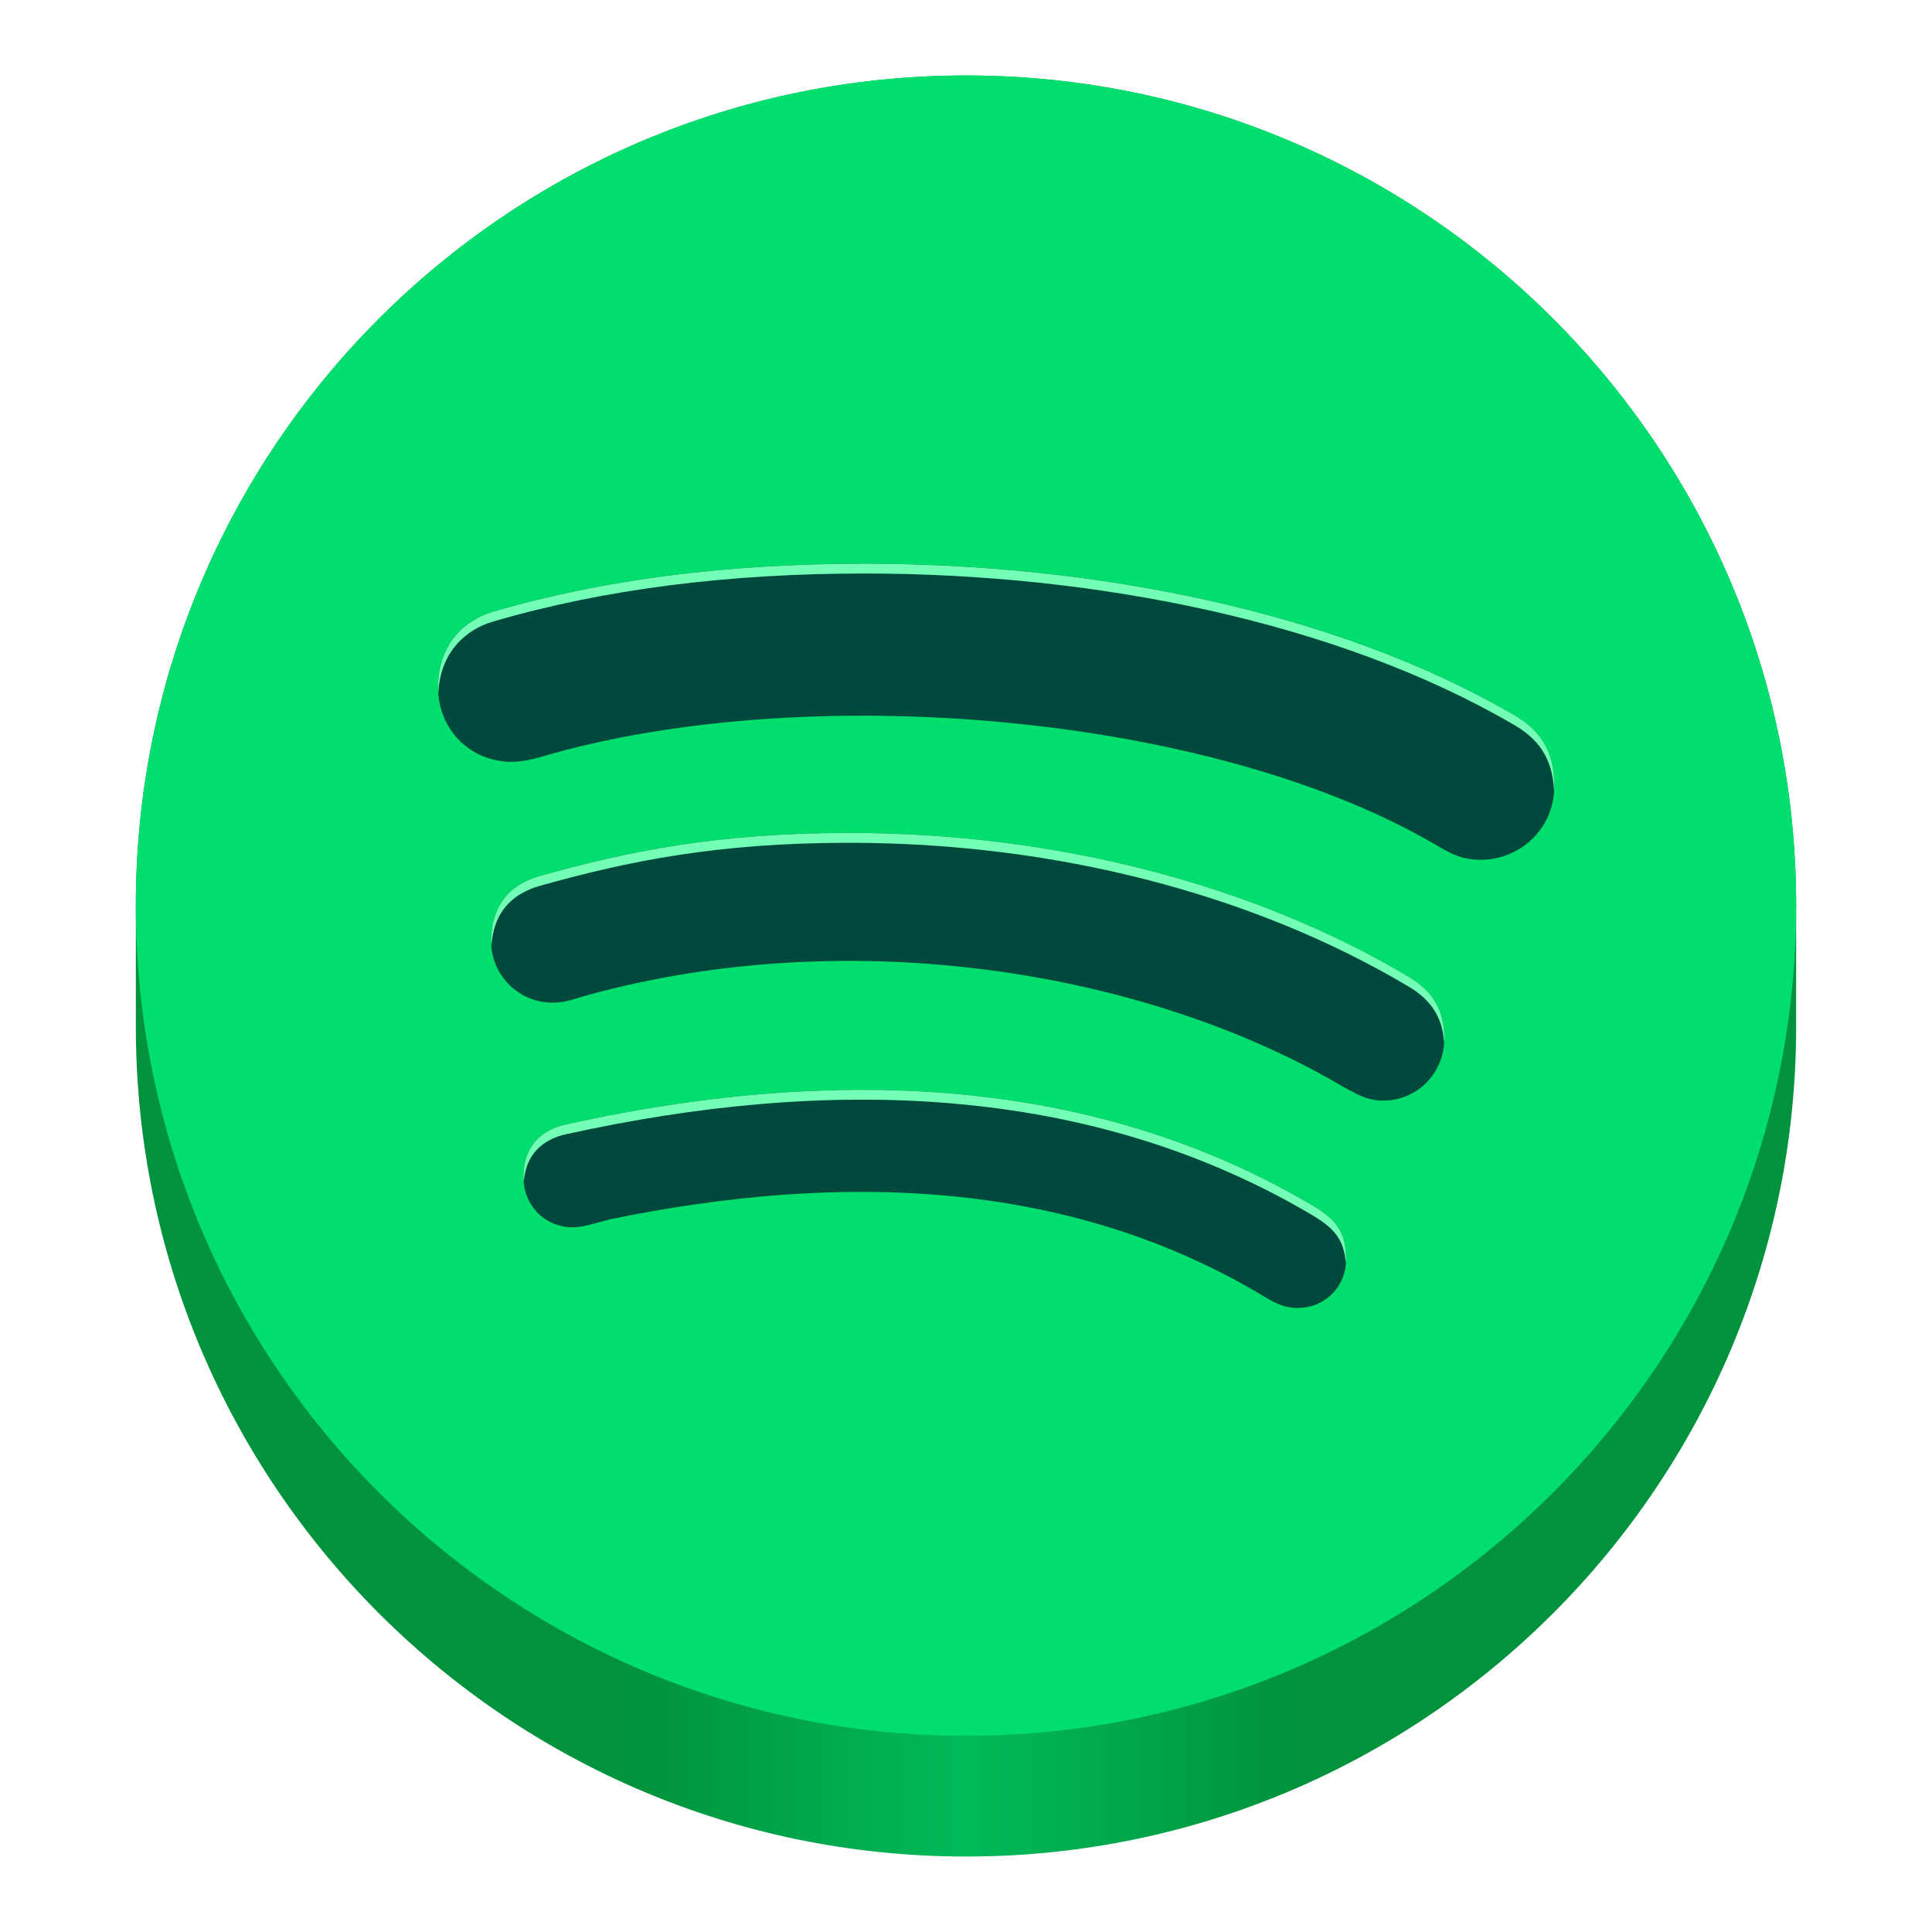
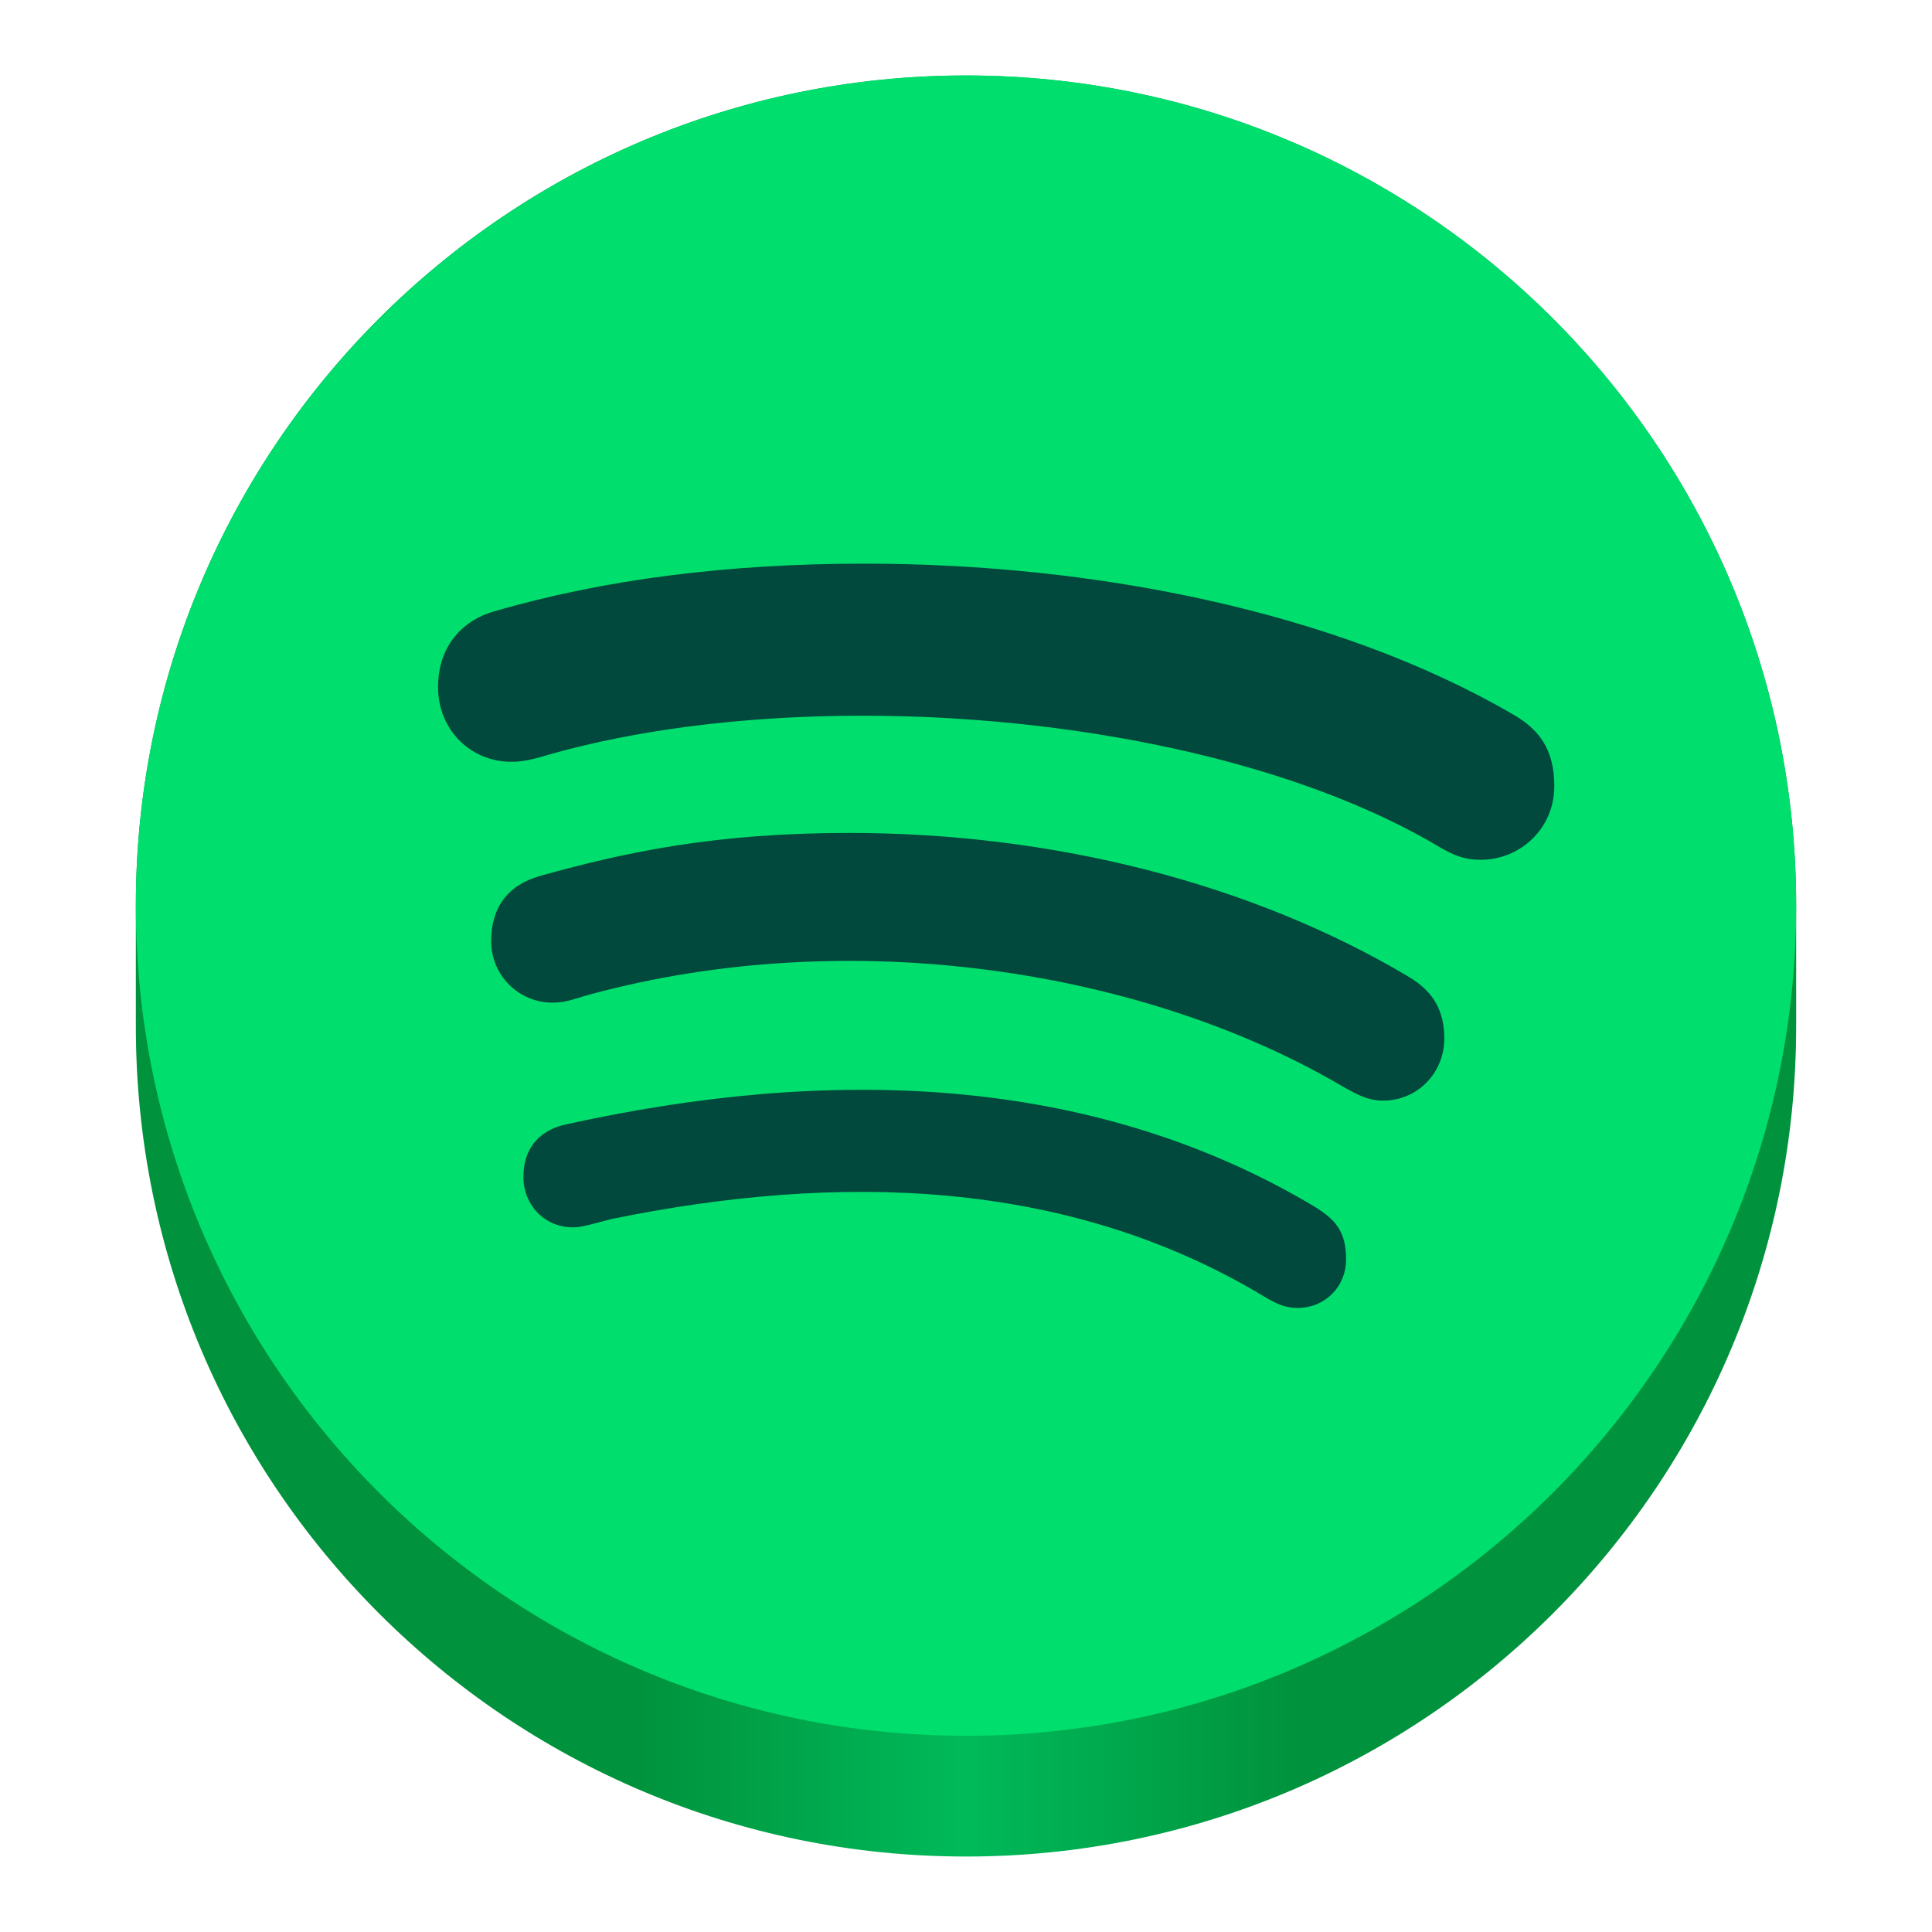
<svg xmlns="http://www.w3.org/2000/svg" xmlns:xlink="http://www.w3.org/1999/xlink" width="128" height="128" viewBox="0 0 128 128" version="1.1" id="svg5">
  <defs id="defs2">
    <linearGradient id="linearGradient7939">
      <stop style="stop-color:#00923c;stop-opacity:1" offset="0" id="stop7935" />
      <stop style="stop-color:#00923c;stop-opacity:1" offset="0.3" id="stop8493" />
      <stop style="stop-color:#00ba5a;stop-opacity:1" offset="0.5" id="stop8233" />
      <stop style="stop-color:#00923c;stop-opacity:1" offset="0.7" id="stop8751" />
      <stop style="stop-color:#00923c;stop-opacity:1" offset="1" id="stop7937" />
    </linearGradient>
    <linearGradient y2="236" x2="96" y1="236" x1="32" gradientTransform="translate(604.8168,170.5864)" gradientUnits="userSpaceOnUse" id="linearGradient1099" xlink:href="#linearGradient1036" />
    <linearGradient id="linearGradient1036">
      <stop id="stop1032" offset="0" style="stop-color:#d5d3cf;stop-opacity:1;" />
      <stop id="stop1034" offset="1" style="stop-color:#f6f5f4;stop-opacity:1" />
    </linearGradient>
    <radialGradient r="32" fy="-76" fx="-244" cy="-76" cx="-244" gradientTransform="matrix(0.8833333,0,0,0.8833333,-460.3502,463.1197)" gradientUnits="userSpaceOnUse" id="radialGradient1103" xlink:href="#linearGradient1069" />
    <linearGradient id="linearGradient1069">
      <stop id="stop1065" offset="0" style="stop-color:#d5d3cf;stop-opacity:1" />
      <stop id="stop1067-1" offset="1" style="stop-color:#949390;stop-opacity:1" />
    </linearGradient>
    <linearGradient gradientUnits="userSpaceOnUse" y2="232" x2="64" y1="262.5" x1="64" id="linearGradient1027" xlink:href="#linearGradient1025" gradientTransform="translate(-470.5864,432.8168)" />
    <linearGradient id="linearGradient1025">
      <stop id="stop1021" offset="0" style="stop-color:#9a9996;stop-opacity:1" />
      <stop id="stop1023" offset="1" style="stop-color:#77767b;stop-opacity:1" />
    </linearGradient>
    <clipPath clipPathUnits="userSpaceOnUse" id="clipPath1609-7">
      <path id="path1611-5" d="m 252,116 28,-28 v -8 h -36 v 36 z" style="fill:#e74747;stroke:none;stroke-width:0.25px;stroke-linecap:butt;stroke-linejoin:miter;stroke-opacity:1" />
    </clipPath>
    <radialGradient r="32" fy="-76" fx="-244" cy="-76" cx="-244" gradientTransform="matrix(0.8833333,0,0,0.8833333,-460.3502,463.1197)" gradientUnits="userSpaceOnUse" id="radialGradient1103-5" xlink:href="#linearGradient1069" />
    <clipPath clipPathUnits="userSpaceOnUse" id="clipPath1609-7-7">
      <path id="path1611-5-0" d="m 252,116 28,-28 v -8 h -36 v 36 z" style="fill:#e74747;stroke:none;stroke-width:0.25px;stroke-linecap:butt;stroke-linejoin:miter;stroke-opacity:1" />
    </clipPath>
    <clipPath clipPathUnits="userSpaceOnUse" id="clipPath744">
      <rect style="fill:#1e88e5;fill-opacity:1;stroke-width:0.265" id="rect746" width="541.867" height="541.867" x="0" y="1.5987212e-14" rx="79.375" ry="79.375" />
    </clipPath>
    <clipPath clipPathUnits="userSpaceOnUse" id="clipPath62">
      <rect style="fill:#1e88e5;fill-opacity:1;stroke-width:0.265" id="rect64" width="541.867" height="541.867" x="2.2507105e-05" y="-0.422" rx="79.375" ry="79.375" />
    </clipPath>
    <radialGradient r="32" fy="-76" fx="-244" cy="-76" cx="-244" gradientTransform="matrix(0.8833333,0,0,0.8833333,-460.3502,463.1197)" gradientUnits="userSpaceOnUse" id="radialGradient1103-6" xlink:href="#linearGradient1069" />
    <clipPath clipPathUnits="userSpaceOnUse" id="clipPath1609-7-2">
      <path id="path1611-5-3" d="m 252,116 28,-28 v -8 h -36 v 36 z" style="fill:#e74747;stroke:none;stroke-width:0.25px;stroke-linecap:butt;stroke-linejoin:miter;stroke-opacity:1" />
    </clipPath>
    <linearGradient xlink:href="#linearGradient7939" id="linearGradient7941" x1="9" y1="70" x2="119" y2="70" gradientUnits="userSpaceOnUse" gradientTransform="translate(0,-2)" />
    <radialGradient r="32" fy="-76" fx="-244" cy="-76" cx="-244" gradientTransform="matrix(0.8833333,0,0,0.8833333,-460.3502,463.1197)" gradientUnits="userSpaceOnUse" id="radialGradient1103-56" xlink:href="#linearGradient1069" />
    <clipPath clipPathUnits="userSpaceOnUse" id="clipPath1609-7-0">
      <path id="path1611-5-9" d="m 252,116 28,-28 v -8 h -36 v 36 z" style="fill:#e74747;stroke:none;stroke-width:0.25px;stroke-linecap:butt;stroke-linejoin:miter;stroke-opacity:1" />
    </clipPath>
    <radialGradient r="32" fy="-76" fx="-244" cy="-76" cx="-244" gradientTransform="matrix(0.8833333,0,0,0.8833333,-460.3502,463.1197)" gradientUnits="userSpaceOnUse" id="radialGradient1103-5-3" xlink:href="#linearGradient1069" />
    <clipPath clipPathUnits="userSpaceOnUse" id="clipPath1609-7-7-0">
      <path id="path1611-5-0-6" d="m 252,116 28,-28 v -8 h -36 v 36 z" style="fill:#e74747;stroke:none;stroke-width:0.25px;stroke-linecap:butt;stroke-linejoin:miter;stroke-opacity:1" />
    </clipPath>
    <clipPath clipPathUnits="userSpaceOnUse" id="clipPath744-2">
      <rect style="fill:#1e88e5;fill-opacity:1;stroke-width:0.265" id="rect746-6" width="541.867" height="541.867" x="0" y="1.5987212e-14" rx="79.375" ry="79.375" />
    </clipPath>
    <clipPath clipPathUnits="userSpaceOnUse" id="clipPath62-1">
      <rect style="fill:#1e88e5;fill-opacity:1;stroke-width:0.265" id="rect64-8" width="541.867" height="541.867" x="2.2507105e-05" y="-0.422" rx="79.375" ry="79.375" />
    </clipPath>
    <radialGradient r="32" fy="-76" fx="-244" cy="-76" cx="-244" gradientTransform="matrix(0.8833333,0,0,0.8833333,-460.3502,463.1197)" gradientUnits="userSpaceOnUse" id="radialGradient1103-6-7" xlink:href="#linearGradient1069" />
    <clipPath clipPathUnits="userSpaceOnUse" id="clipPath1609-7-2-2">
      <path id="path1611-5-3-0" d="m 252,116 28,-28 v -8 h -36 v 36 z" style="fill:#e74747;stroke:none;stroke-width:0.25px;stroke-linecap:butt;stroke-linejoin:miter;stroke-opacity:1" />
    </clipPath>
  </defs>
  <g id="layer2">
    <path id="circle1035" style="fill:url(#linearGradient7941);fill-opacity:1" d="M 64 5 A 55 55 0 0 0 9 60 L 9 68 A 55 55 0 0 0 64 123 A 55 55 0 0 0 119 68 L 119 60 A 55 55 0 0 0 64 5 z " />
    <circle style="fill:#00df6d;fill-opacity:1" id="path953" cx="64" cy="60" r="55" />
    <path d="m 98.12,56.964 c -1.089,0 -1.759,-0.272 -2.701,-0.817 -14.908,-8.899 -41.563,-11.035 -58.817,-6.219 -0.754,0.209 -1.696,0.544 -2.701,0.544 -2.764,0 -4.879,-2.157 -4.879,-4.942 0,-2.848 1.759,-4.46 3.643,-5.004 7.37,-2.157 15.62,-3.183 24.603,-3.183 15.285,0 31.303,3.183 43.008,10.009 1.633,0.942 2.701,2.24 2.701,4.732 0,2.848 -2.303,4.879 -4.858,4.879 z m -6.491,15.955 c -1.089,0 -1.822,-0.482 -2.575,-0.879 -13.087,-7.747 -32.601,-10.867 -49.96,-6.156 -1.005,0.272 -1.549,0.544 -2.492,0.544 -2.24,0 -4.062,-1.822 -4.062,-4.062 0,-2.24 1.089,-3.727 3.245,-4.334 5.821,-1.633 11.768,-2.848 20.478,-2.848 13.589,0 26.718,3.371 37.061,9.527 1.696,1.005 2.366,2.303 2.366,4.125 -0.021,2.261 -1.78,4.083 -4.062,4.083 z m -5.632,13.736 c -0.879,0 -1.424,-0.272 -2.24,-0.754 C 70.69,78.029 55.489,77.694 40.476,80.771 c -0.817,0.209 -1.884,0.544 -2.492,0.544 -2.031,0 -3.308,-1.612 -3.308,-3.308 0,-2.157 1.277,-3.183 2.848,-3.518 17.149,-3.79 34.674,-3.455 49.625,5.486 1.277,0.817 2.031,1.549 2.031,3.455 0,1.905 -1.487,3.225 -3.183,3.225 z" style="fill:#00493c;fill-opacity:1;stroke-width:0.233" id="path879" />
-     <path id="path906" style="fill:#73ffb6;fill-opacity:1;stroke-width:0.233" d="M 57.27 37.346 C 48.287 37.346 40.036 38.371 32.666 40.527 C 30.782 41.072 29.021 42.684 29.021 45.531 C 29.021 45.667 29.031 45.801 29.041 45.934 C 29.145 43.248 30.84 41.707 32.666 41.18 C 40.036 39.023 48.287 37.996 57.27 37.996 C 72.555 37.996 88.573 41.18 100.277 48.006 C 101.839 48.907 102.872 50.145 102.961 52.428 C 102.968 52.314 102.979 52.202 102.979 52.086 C 102.979 49.594 101.911 48.296 100.277 47.354 C 88.573 40.528 72.555 37.346 57.27 37.346 z M 56.264 55.184 C 47.553 55.184 41.606 56.398 35.785 58.031 C 33.628 58.638 32.541 60.127 32.541 62.367 C 32.541 62.454 32.561 62.534 32.566 62.619 C 32.693 60.606 33.763 59.253 35.785 58.684 C 41.606 57.05 47.553 55.836 56.264 55.836 C 69.853 55.836 82.981 59.207 93.324 65.363 C 94.877 66.284 95.564 67.456 95.67 69.045 C 95.674 68.974 95.691 68.907 95.691 68.836 C 95.691 67.014 95.02 65.716 93.324 64.711 C 82.981 58.555 69.853 55.184 56.264 55.184 z M 56.818 72.203 C 50.437 72.228 43.954 73.069 37.523 74.49 C 35.953 74.825 34.676 75.851 34.676 78.008 C 34.676 78.107 34.694 78.204 34.703 78.303 C 34.842 76.397 36.046 75.458 37.523 75.143 C 54.672 71.353 72.198 71.688 87.148 80.629 C 88.323 81.38 89.046 82.071 89.156 83.658 C 89.161 83.582 89.18 83.51 89.18 83.432 C 89.18 81.526 88.426 80.793 87.148 79.977 C 77.805 74.389 67.454 72.162 56.818 72.203 z " />
  </g>
</svg>
